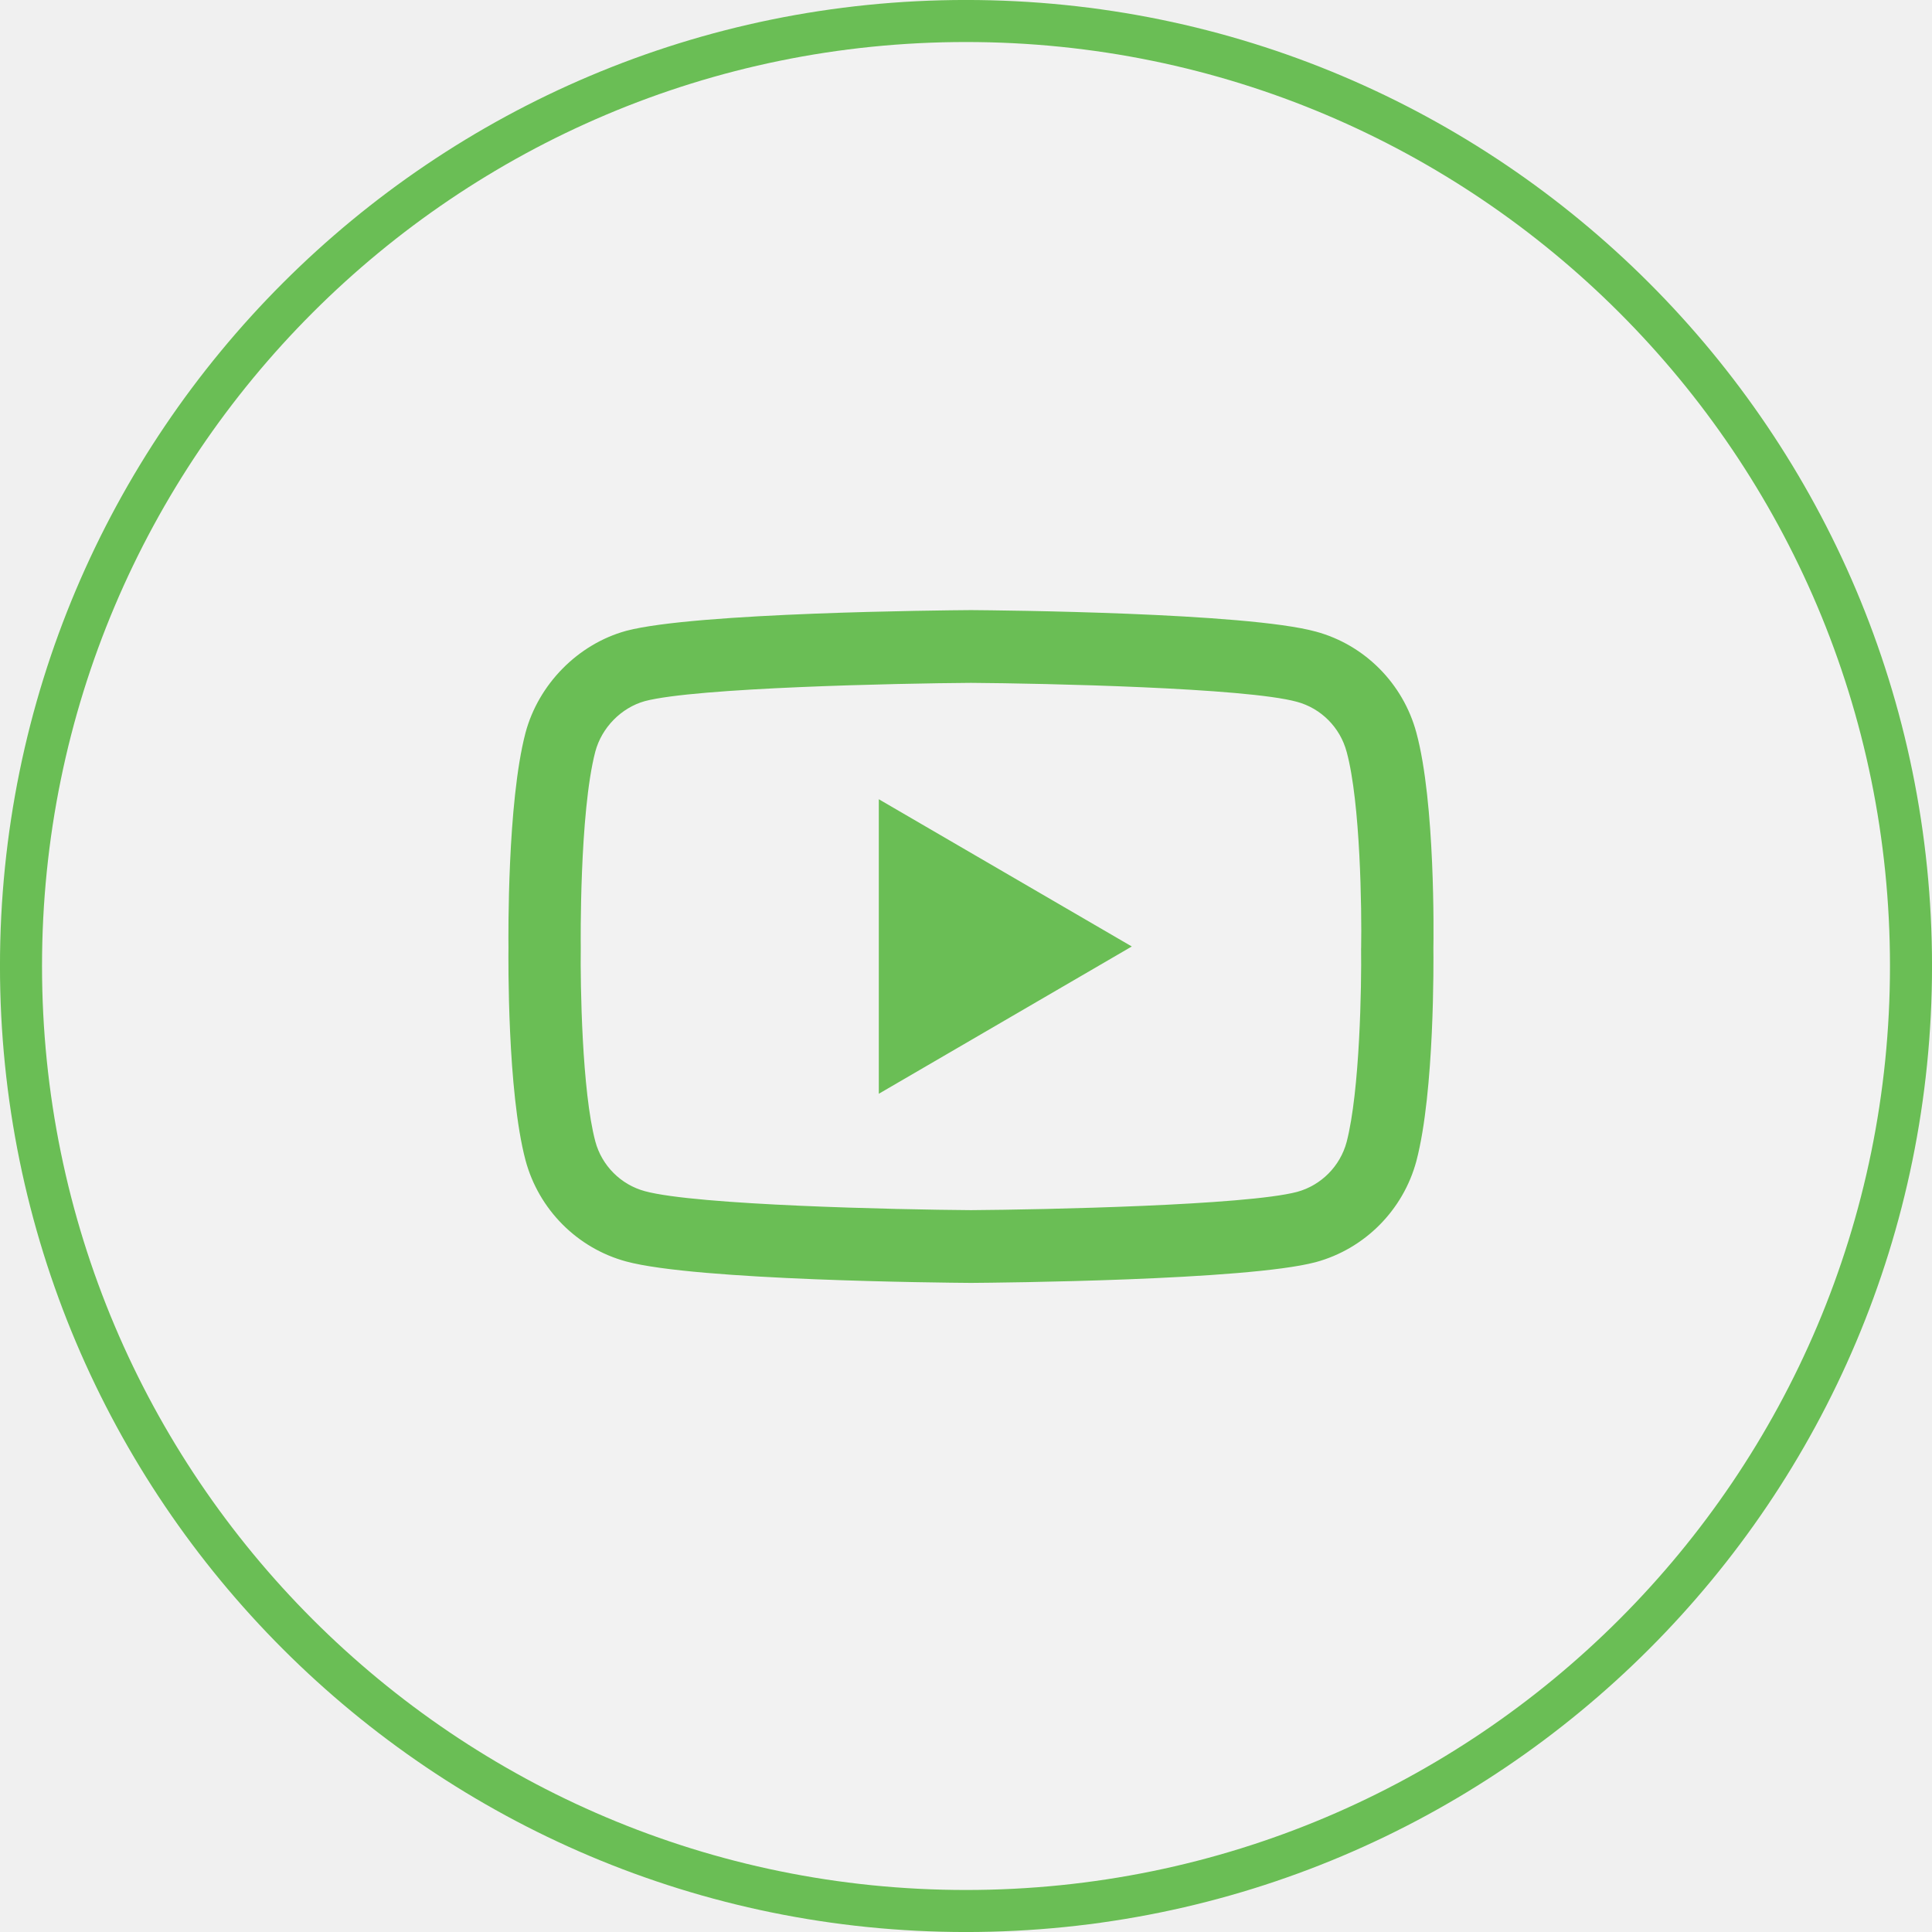
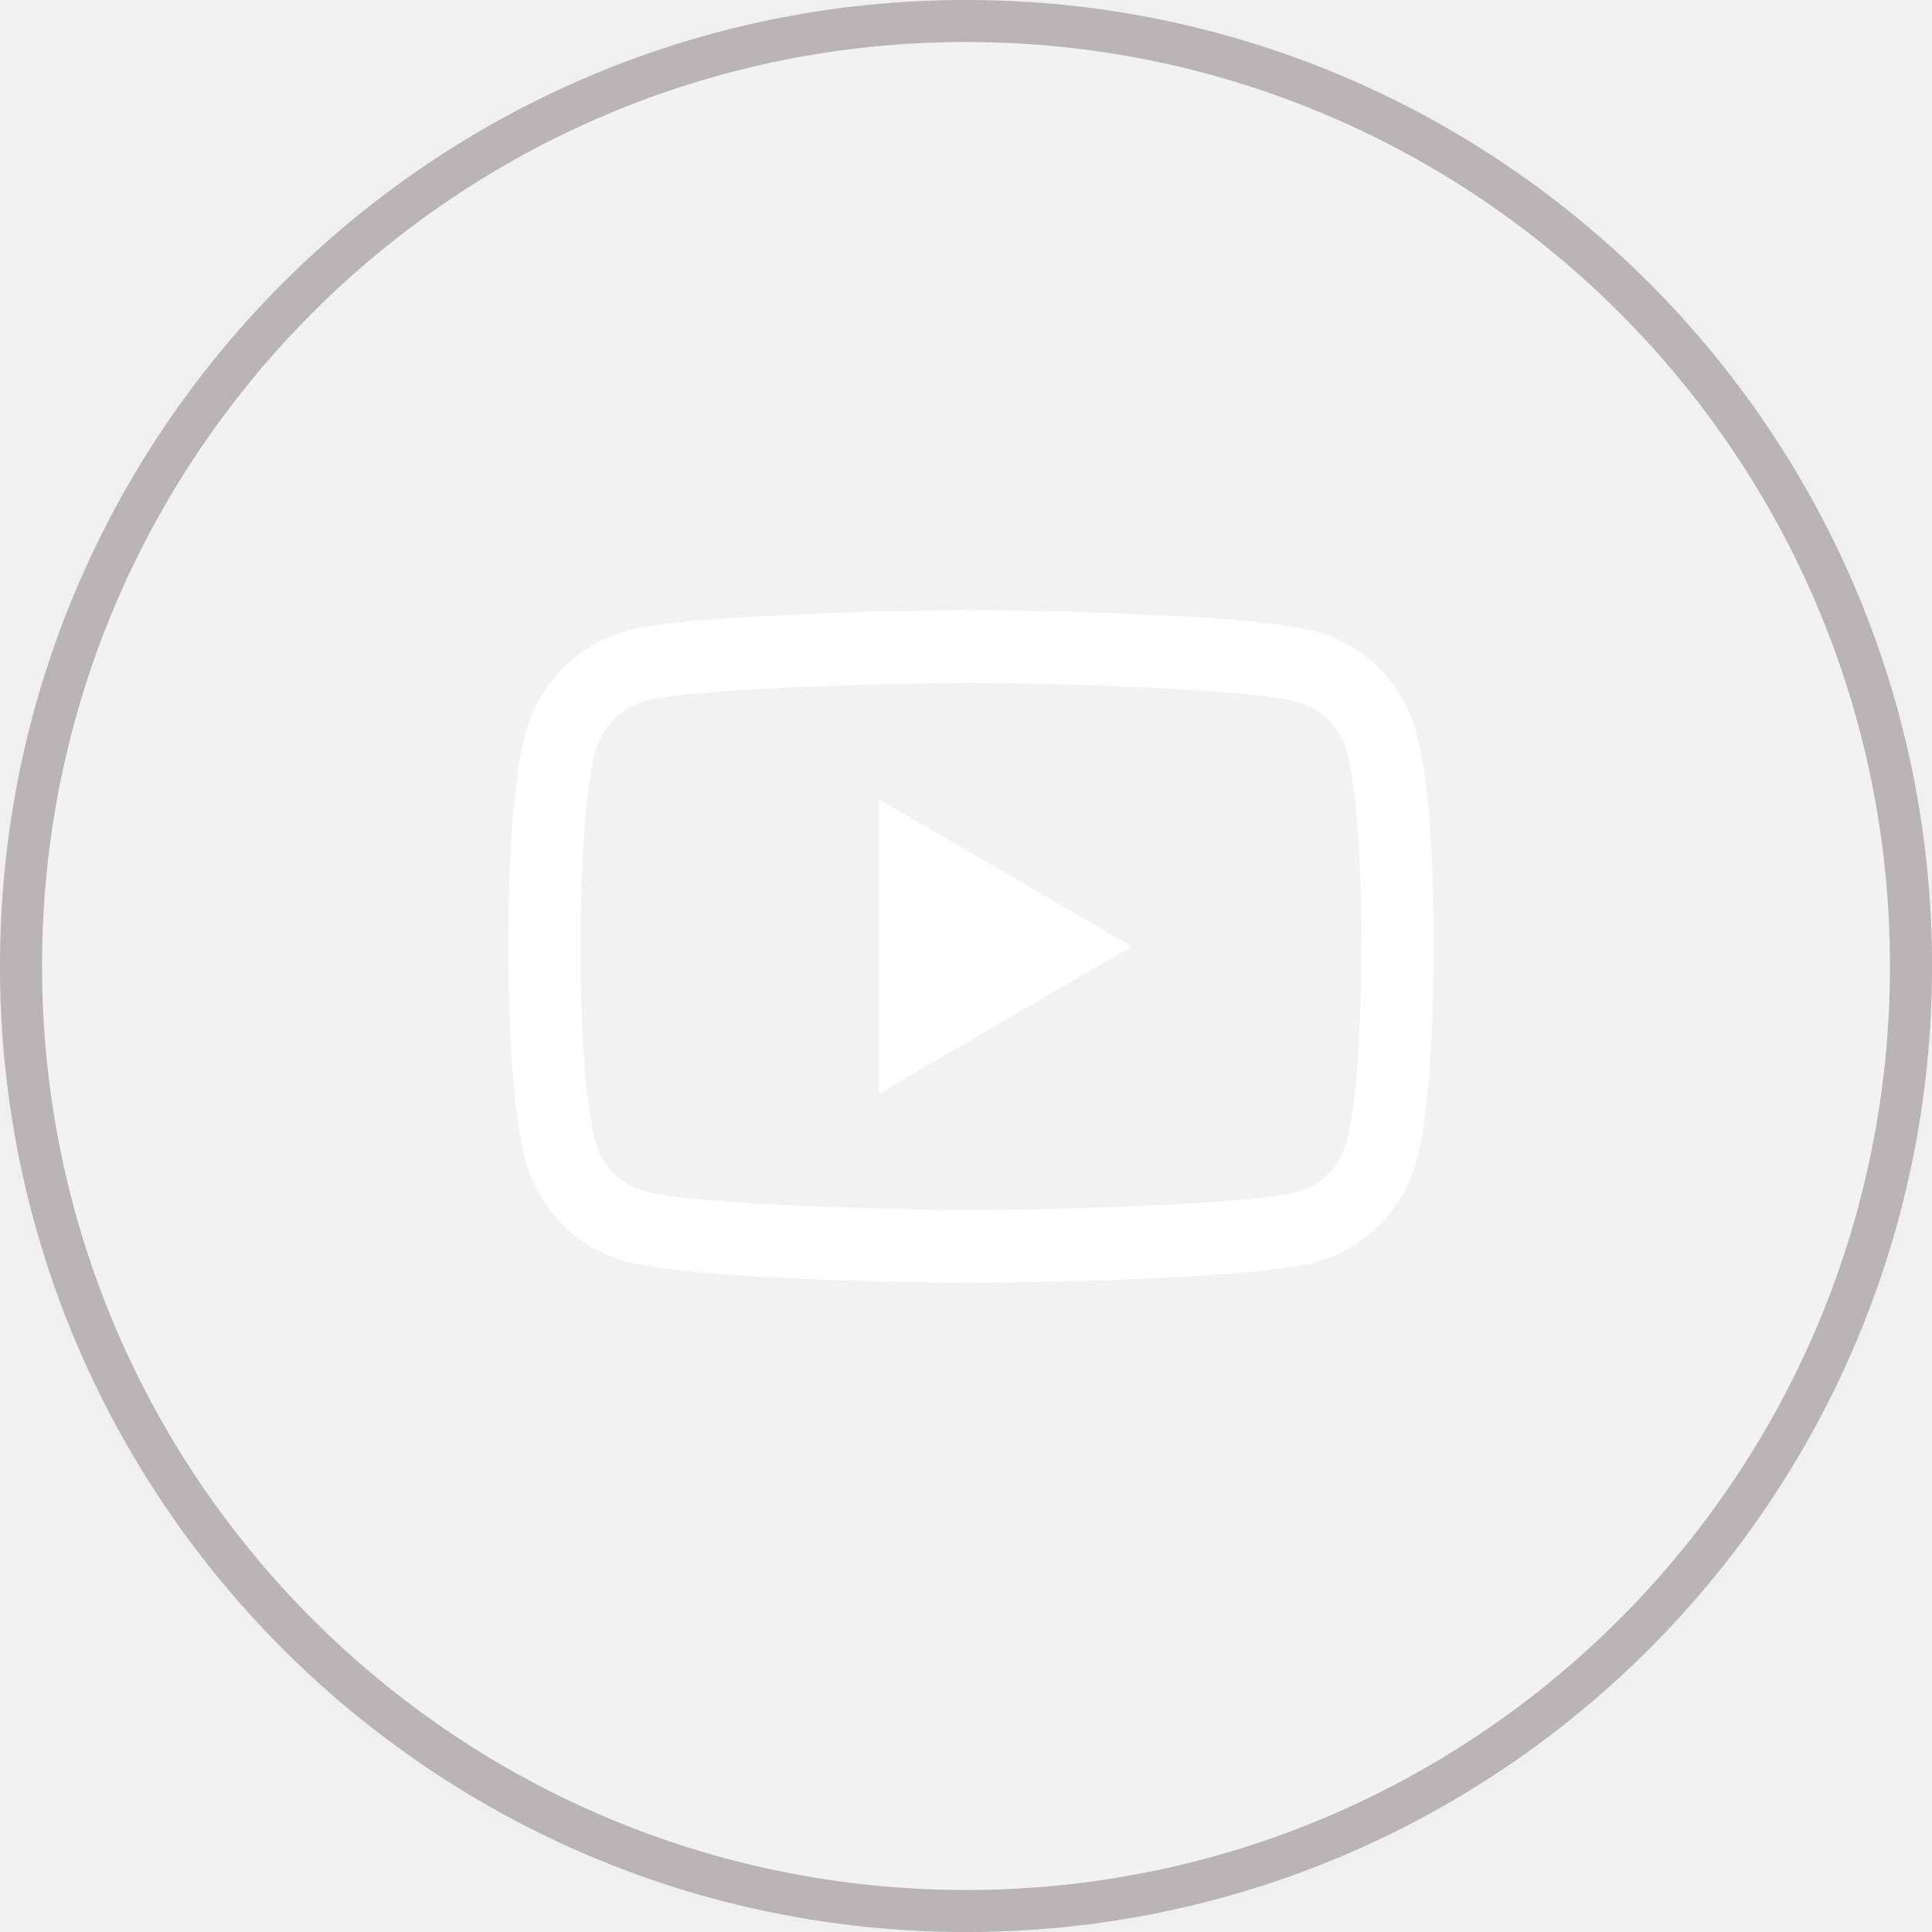
<svg xmlns="http://www.w3.org/2000/svg" width="38" height="38" viewBox="0 0 38 38" fill="none">
-   <circle cx="19" cy="19" r="18.587" fill="white" fill-opacity="0.12" stroke="#6ABE55" stroke-width="0.827" />
-   <path d="M19.097 25.233C19.096 25.233 19.094 25.233 19.092 25.233C18.543 25.229 13.69 25.185 12.314 24.811C11.353 24.55 10.595 23.788 10.336 22.82C9.976 21.461 9.999 18.843 10.001 18.634C9.999 18.426 9.976 15.787 10.335 14.417C10.335 14.415 10.335 14.414 10.336 14.413C10.592 13.456 11.367 12.67 12.312 12.409C12.314 12.409 12.317 12.408 12.319 12.407C13.679 12.048 18.542 12.004 19.092 12H19.102C19.652 12.004 24.519 12.048 25.882 12.423C26.84 12.682 27.598 13.444 27.858 14.41C28.231 15.782 28.197 18.427 28.193 18.65C28.196 18.87 28.218 21.464 27.86 22.83C27.859 22.832 27.859 22.833 27.859 22.834C27.6 23.802 26.841 24.564 25.879 24.825C25.878 24.825 25.876 24.825 25.875 24.826C24.515 25.185 19.652 25.229 19.102 25.233C19.1 25.233 19.099 25.233 19.097 25.233ZM11.709 14.783C11.393 15.993 11.422 18.599 11.423 18.625V18.644C11.413 19.366 11.446 21.459 11.709 22.45C11.836 22.925 12.21 23.301 12.684 23.429C13.699 23.705 17.652 23.792 19.097 23.802C20.546 23.792 24.505 23.708 25.512 23.443C25.985 23.314 26.358 22.939 26.486 22.464C26.748 21.458 26.781 19.376 26.771 18.658C26.771 18.65 26.771 18.643 26.772 18.635C26.785 17.904 26.759 15.787 26.487 14.788C26.487 14.787 26.486 14.786 26.486 14.785C26.358 14.308 25.984 13.932 25.51 13.804C24.505 13.527 20.545 13.441 19.097 13.431C17.649 13.441 13.694 13.525 12.684 13.79C12.219 13.92 11.836 14.309 11.709 14.783ZM17.285 21.513V15.72L22.261 18.616L17.285 21.513Z" fill="#6ABE55" />
+   <circle cx="19" cy="19" r="18.587" fill="white" fill-opacity="0.12" stroke="#B7B5B5" stroke-width="0.827" />
+   <path d="M19.097 25.233C19.096 25.233 19.094 25.233 19.092 25.233C18.543 25.229 13.69 25.185 12.314 24.811C11.353 24.55 10.595 23.788 10.336 22.82C9.976 21.461 9.999 18.843 10.001 18.634C9.999 18.426 9.976 15.787 10.335 14.417C10.335 14.415 10.335 14.414 10.336 14.413C10.592 13.456 11.367 12.67 12.312 12.409C12.314 12.409 12.317 12.408 12.319 12.407C13.679 12.048 18.542 12.004 19.092 12H19.102C19.652 12.004 24.519 12.048 25.882 12.423C26.84 12.682 27.598 13.444 27.858 14.41C28.231 15.782 28.197 18.427 28.193 18.65C28.196 18.87 28.218 21.464 27.86 22.83C27.859 22.832 27.859 22.833 27.859 22.834C27.6 23.802 26.841 24.564 25.879 24.825C25.878 24.825 25.876 24.825 25.875 24.826C24.515 25.185 19.652 25.229 19.102 25.233C19.1 25.233 19.099 25.233 19.097 25.233ZM11.709 14.783C11.393 15.993 11.422 18.599 11.423 18.625V18.644C11.413 19.366 11.446 21.459 11.709 22.45C11.836 22.925 12.21 23.301 12.684 23.429C13.699 23.705 17.652 23.792 19.097 23.802C20.546 23.792 24.505 23.708 25.512 23.443C25.985 23.314 26.358 22.939 26.486 22.464C26.748 21.458 26.781 19.376 26.771 18.658C26.771 18.65 26.771 18.643 26.772 18.635C26.785 17.904 26.759 15.787 26.487 14.788C26.487 14.787 26.486 14.786 26.486 14.785C26.358 14.308 25.984 13.932 25.51 13.804C24.505 13.527 20.545 13.441 19.097 13.431C17.649 13.441 13.694 13.525 12.684 13.79C12.219 13.92 11.836 14.309 11.709 14.783ZM17.285 21.513V15.72L22.261 18.616L17.285 21.513Z" fill="white" />
</svg>
